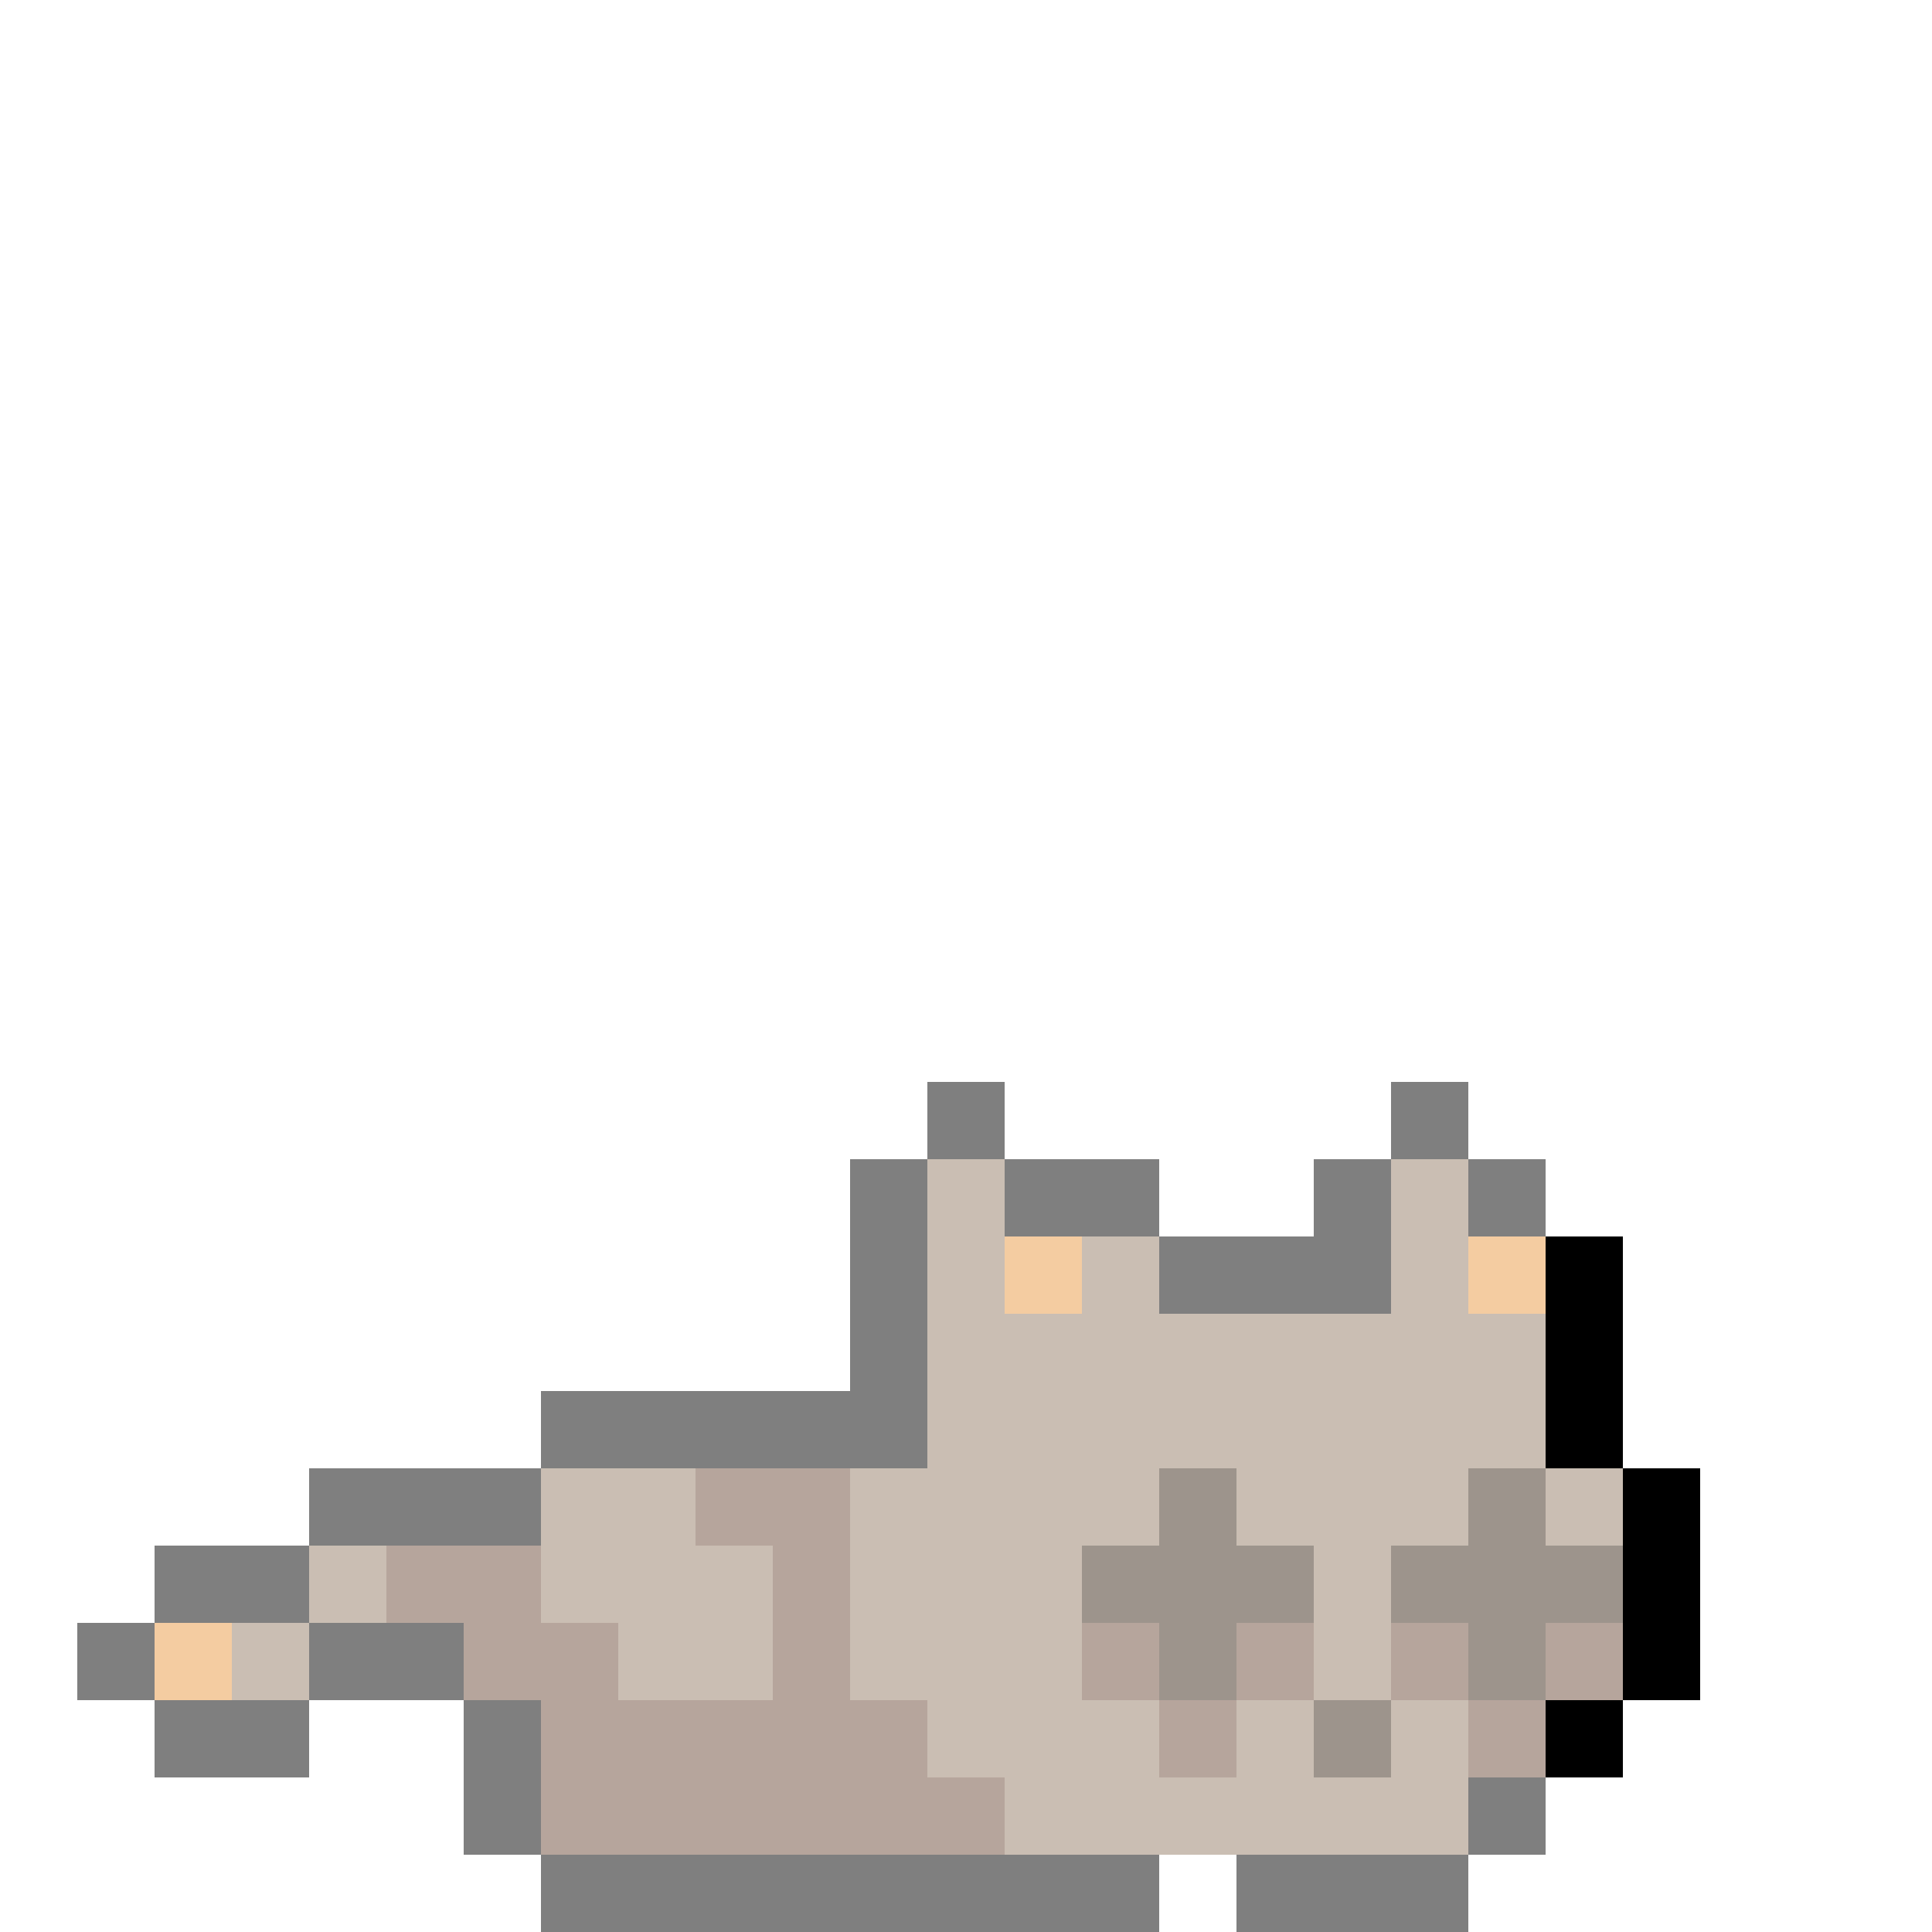
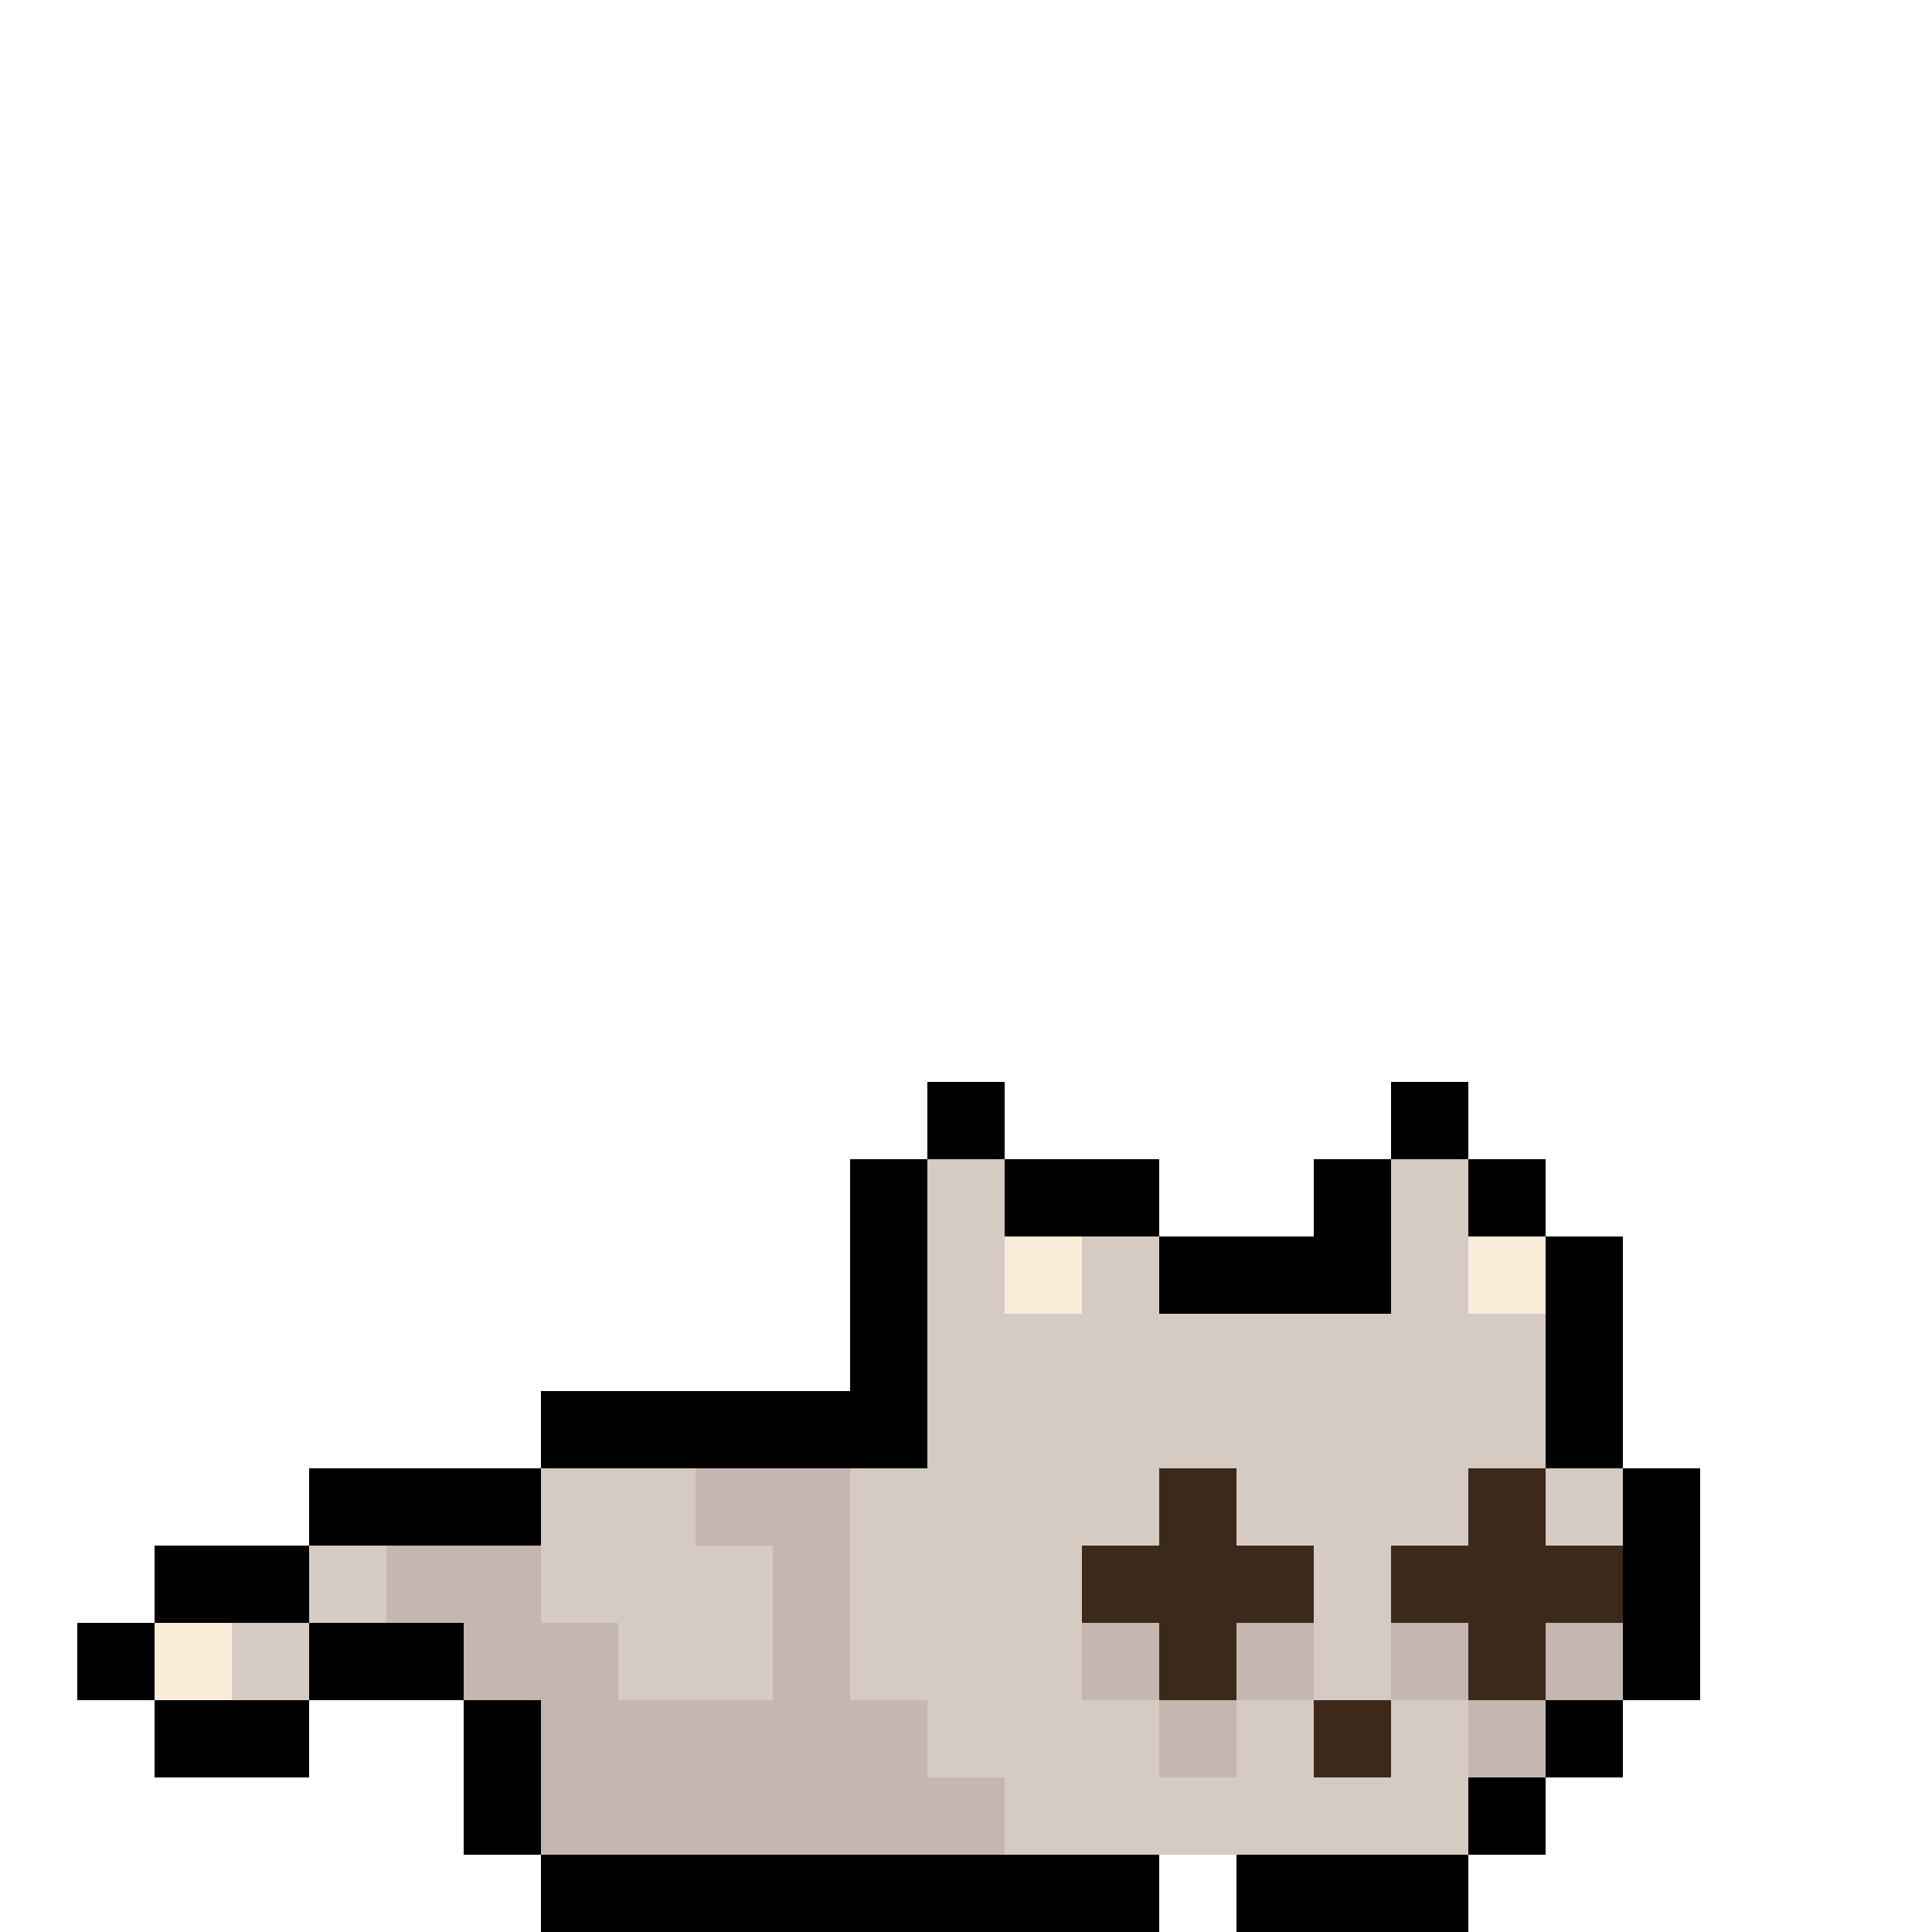
<svg xmlns="http://www.w3.org/2000/svg" width="25" height="25" fill="none">
-   <g opacity=".5">
+   <g opacity=".4">
    <path fill="#967D67" d="M3 21h1v1H3zM4 20h1v1H4zM7 19h1v1H7zM7 20h1v1H7zM8 19h1v1H8zM8 20h1v1H8zM8 21h1v1H8zM9 20h1v1H9zM9 21h1v1H9zM11 19h1v1h-1zM11 20h1v1h-1zM11 21h1v1h-1zM12 15h1v1h-1zM12 16h1v1h-1zM12 17h1v1h-1zM12 18h1v1h-1zM12 19h1v1h-1zM12 20h1v1h-1zM12 21h1v1h-1zM12 22h1v1h-1zM13 17h1v1h-1zM13 18h1v1h-1zM13 19h1v1h-1zM13 20h1v1h-1zM13 21h1v1h-1zM13 22h1v1h-1zM13 23h1v1h-1zM14 16h1v1h-1zM14 17h1v1h-1zM14 18h1v1h-1zM14 19h1v1h-1zM14 22h1v1h-1zM14 23h1v1h-1zM15 17h1v1h-1zM15 18h1v1h-1zM15 23h1v1h-1zM16 17h1v1h-1zM16 18h1v1h-1zM16 19h1v1h-1zM16 22h1v1h-1zM16 23h1v1h-1zM17 17h1v1h-1zM17 18h1v1h-1zM17 19h1v1h-1zM17 20h1v1h-1zM17 21h1v1h-1zM17 23h1v1h-1zM18 15h1v1h-1zM18 16h1v1h-1zM18 17h1v1h-1zM18 18h1v1h-1zM18 19h1v1h-1zM18 22h1v1h-1zM18 23h1v1h-1zM19 17h1v1h-1zM19 18h1v1h-1zM20 19h1v1h-1z" />
    <path fill="#6D4B39" d="M5 20h1v1H5zM6 20h1v1H6zM6 21h1v1H6zM7 21h1v1H7zM7 22h1v1H7zM7 23h1v1H7zM8 22h1v1H8zM8 23h1v1H8zM9 19h1v1H9zM9 22h1v1H9zM9 23h1v1H9zM10 19h1v1h-1zM10 20h1v1h-1zM10 21h1v1h-1zM10 22h1v1h-1zM10 23h1v1h-1zM11 22h1v1h-1zM11 23h1v1h-1zM12 23h1v1h-1zM14 21h1v1h-1zM15 22h1v1h-1zM16 21h1v1h-1zM18 21h1v1h-1zM19 22h1v1h-1zM20 21h1v1h-1z" />
-     <path fill="#3C291A" d="M14 20h1v1h-1zM15 19h1v1h-1zM15 20h1v1h-1zM15 21h1v1h-1zM16 20h1v1h-1zM17 22h1v1h-1zM18 20h1v1h-1zM19 19h1v1h-1zM19 20h1v1h-1zM19 21h1v1h-1zM20 20h1v1h-1z" />
-     <path fill="#000" d="M1 21h1v1H1zM2 20h1v1H2zM2 22h1v1H2zM3 20h1v1H3zM3 22h1v1H3zM4 19h1v1H4zM4 21h1v1H4zM5 19h1v1H5zM5 21h1v1H5zM6 19h1v1H6zM6 22h1v1H6zM6 23h1v1H6zM7 18h1v1H7zM7 24h1v1H7zM8 18h1v1H8zM8 24h1v1H8zM9 18h1v1H9zM9 24h1v1H9zM10 18h1v1h-1zM10 24h1v1h-1zM11 15h1v1h-1zM11 16h1v1h-1zM11 17h1v1h-1zM11 18h1v1h-1zM11 24h1v1h-1zM12 14h1v1h-1zM12 24h1v1h-1zM13 15h1v1h-1zM13 24h1v1h-1zM14 15h1v1h-1zM14 24h1v1h-1zM15 16h1v1h-1zM16 16h1v1h-1zM16 24h1v1h-1zM17 15h1v1h-1zM17 16h1v1h-1zM17 24h1v1h-1zM18 14h1v1h-1zM18 24h1v1h-1zM19 15h1v1h-1zM19 23h1v1h-1zM20 16h1v1h-1z" />
+     <path fill="#F4CCA1" d="M2 21h1v1H2zM13 16h1v1h-1zM19 16h1v1h-1z" />
  </g>
+   <path fill="#000" d="M1 21h1v1H1zM2 20h1v1H2zM2 22h1v1H2zM3 20h1v1H3zM3 22h1v1H3zM4 19h1v1H4zM4 21h1v1H4zM5 19h1v1H5zM5 21h1v1H5zM6 19h1v1H6zM6 22h1v1H6zM6 23h1v1H6zM7 18h1v1H7zM7 24h1v1H7zM8 18h1v1H8zM8 24h1v1H8zM9 18h1v1H9zM9 24h1v1H9zM10 18h1v1h-1zM10 24h1v1h-1zM11 15h1v1h-1zM11 16h1v1h-1zM11 17h1v1h-1zM11 18h1v1h-1zM11 24h1v1h-1zM12 14h1v1h-1zM12 24h1v1h-1zM13 15h1v1h-1zM13 24h1v1h-1zM14 15h1v1h-1zM14 24h1v1h-1zM15 16h1v1h-1zM16 16h1v1h-1zM16 24h1v1h-1zM17 15h1v1h-1zM17 16h1v1h-1zM17 24h1v1h-1zM18 14h1v1h-1zM18 24h1v1h-1zM19 15h1v1h-1zM19 23h1v1h-1zM20 16h1v1h-1z" />
+   <path fill="#3C291A" d="M14 20h1v1h-1zM15 19h1v1h-1zM15 20h1v1h-1zM15 21h1v1h-1zM16 20h1v1h-1zM17 22h1v1h-1zM18 20h1v1h-1zM19 19h1v1h-1zM19 20h1v1h-1zM19 21h1v1h-1zM20 20h1v1h-1z" />
  <path fill="#000" d="M20 16h1v1h-1zM20 17h1v1h-1zM20 18h1v1h-1zM20 22h1v1h-1zM21 19h1v1h-1zM21 20h1v1h-1zM21 21h1v1h-1z" />
-   <path fill="#F4CCA1" d="M2 21h1v1H2zM13 16h1v1h-1zM19 16h1v1h-1z" />
</svg>
